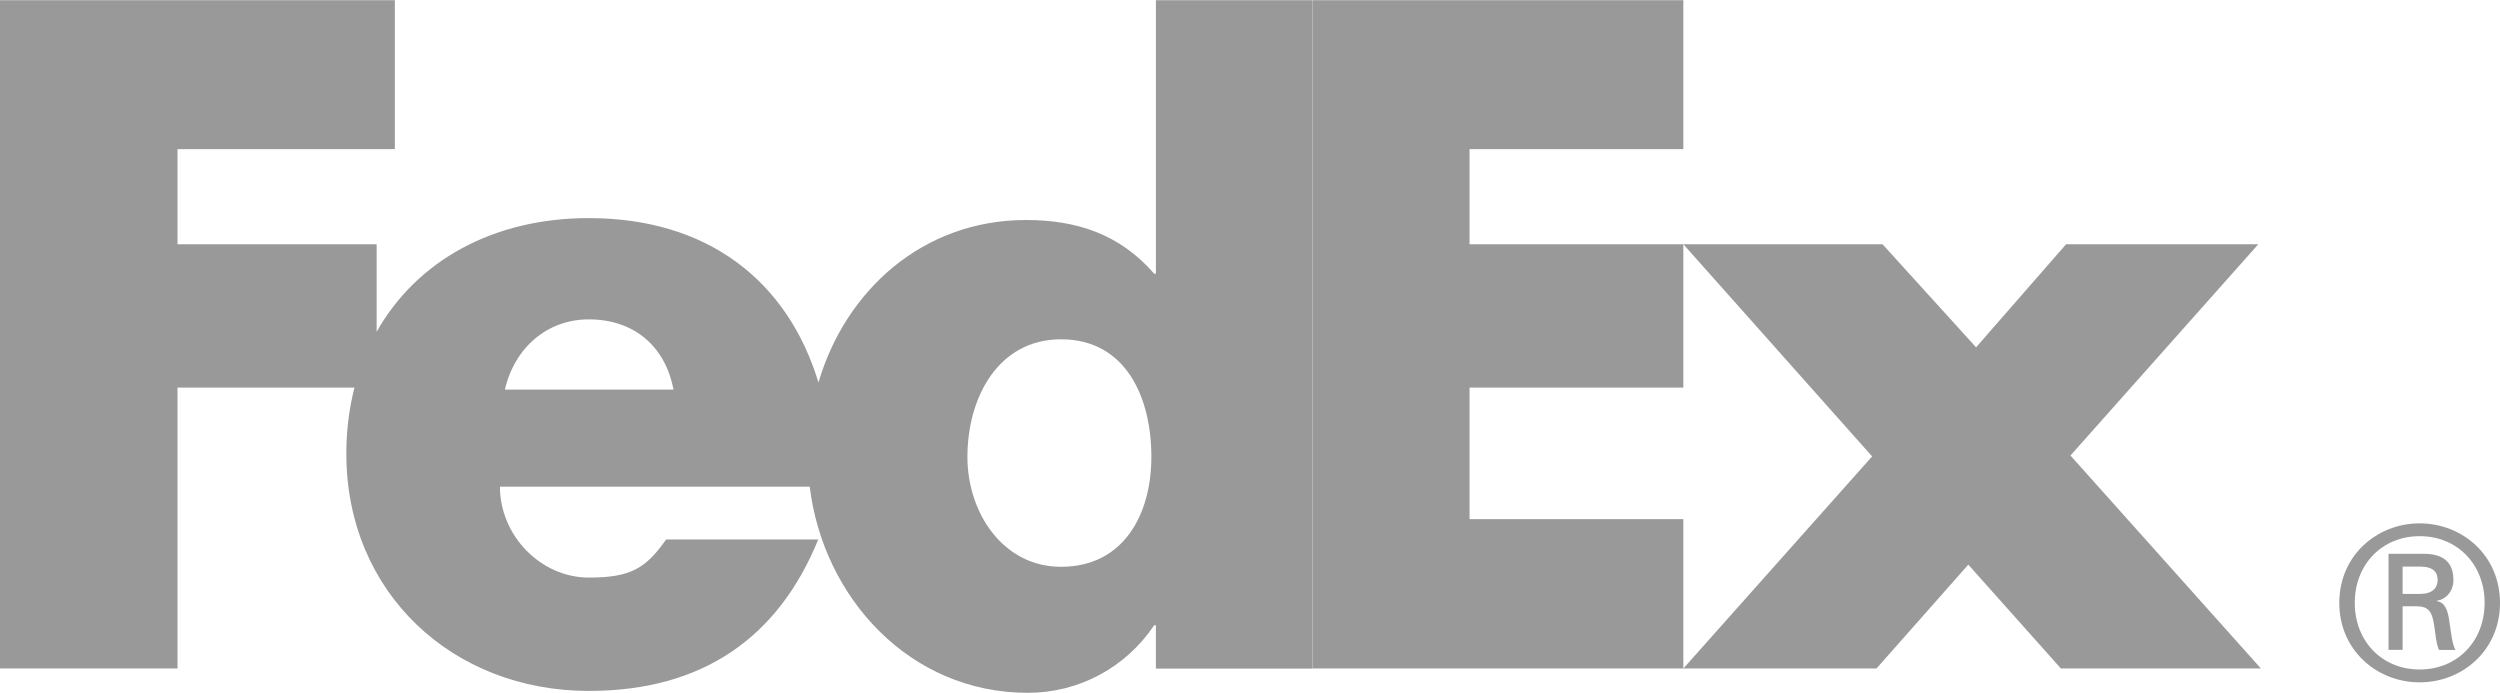
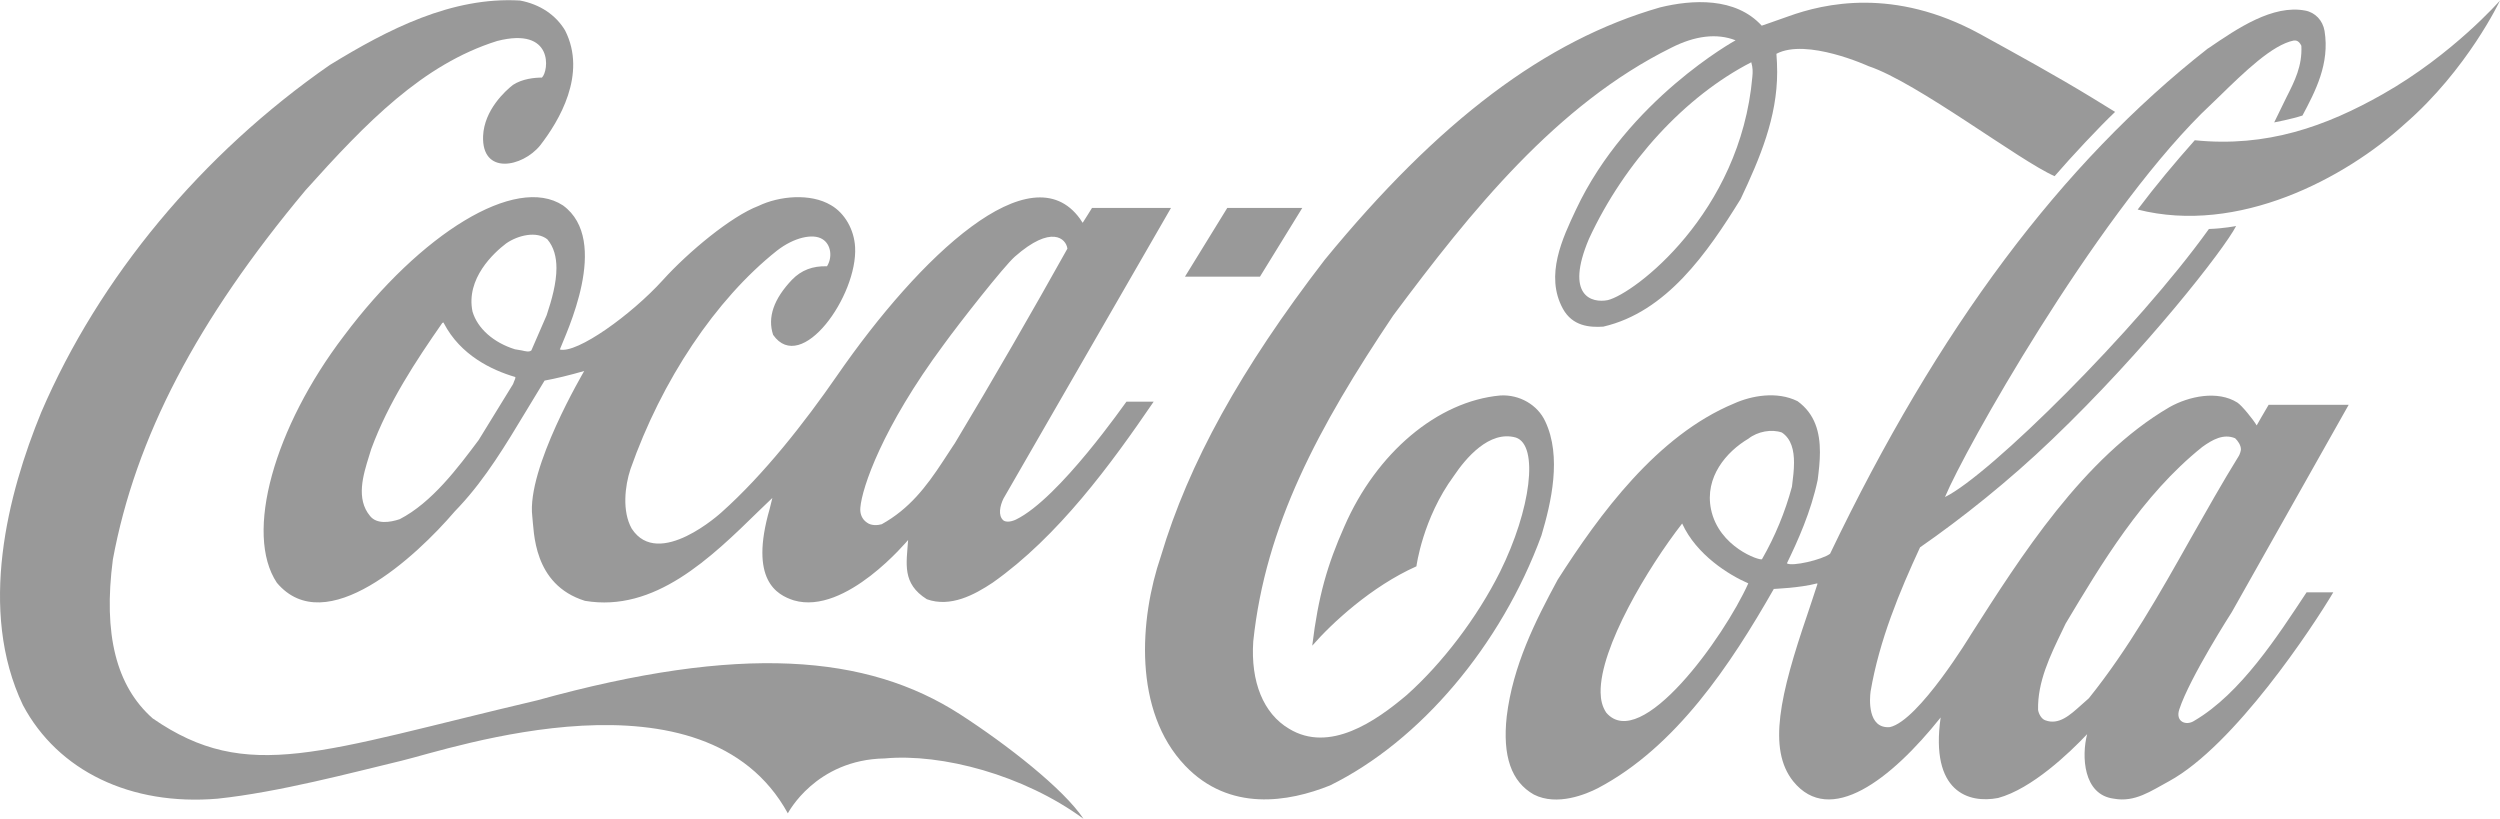
- <svg xmlns="http://www.w3.org/2000/svg" width="2500" height="693" viewBox="10 45.67 160.003 44.33">
-   <path d="M169.018 84.244c0-2.465-1.748-4.27-4.156-4.27-2.404 0-4.154 1.805-4.154 4.27 0 2.461 1.75 4.263 4.154 4.263 2.408 0 4.156-1.805 4.156-4.263zm-5.248.219v2.789h-.901v-6.15h2.239c1.312 0 1.914.573 1.914 1.69 0 .688-.465 1.233-1.064 1.312v.026c.52.083.711.547.818 1.396.082.55.191 1.504.387 1.728h-1.066c-.248-.578-.223-1.396-.414-2.081-.158-.521-.436-.711-1.033-.711h-.875v.003l-.005-.002zm1.117-.795c.875 0 1.125-.466 1.125-.877 0-.486-.25-.87-1.125-.87h-1.117v1.749h1.117v-.002zm-5.17.576c0-3.037 2.411-5.09 5.141-5.09 2.738 0 5.146 2.053 5.146 5.09 0 3.031-2.407 5.086-5.146 5.086-2.73 0-5.141-2.055-5.141-5.086z" fill="#999" />
+ <svg xmlns="http://www.w3.org/2000/svg" width="2500" height="819" viewBox="0 -0.001 800 261.954">
  <g fill="#999">
-     <path d="M141.9 88.443l-5.927-6.647-5.875 6.647h-12.362l12.082-13.574-12.082-13.578h12.748l5.987 6.596 5.761-6.596h12.302l-12.022 13.521 12.189 13.631zM93.998 88.443V45.67h23.738v9.534h-13.683v6.087h13.683v9.174h-13.683v8.42h13.683v9.558z" />
+     <path d="M307.209 228.509c-29.768-19.176-70.167-22.541-135.319-4.465-69.457 16.322-92.615 26.785-123.028 5.781-11.684-10.318-15.873-26.931-12.745-50.861 7.255-39.01 26.861-76.551 61.687-118.193 19.438-21.662 37.47-40.252 61.279-47.717 18.248-4.683 16.542 9.658 14.334 11.709-2.33 0-6.244.367-9.269 2.341-2.455 1.904-9.194 8.052-9.556 16.322-.522 12.66 12.579 10.025 18.23 3.074 6.091-7.833 15.093-22.833 8.012-36.813-2.968-4.976-8.096-8.415-14.463-9.586-21.802-1.246-42.106 9.147-60.846 20.637C64.543 49.207 31.76 88.655 13.21 131.835c-10.694 26.053-20.366 63.373-5.869 93.748 11.216 21.076 34.499 32.271 62.278 29.93 19.483-2.047 43.042-8.344 58.887-12.146 15.846-3.809 96.954-31.689 123.604 16.836 0 0 8.862-17.203 31.009-17.57 18.208-1.68 44.476 5.271 63.604 19.32-6.373-9.584-24.441-23.709-39.514-33.444z" />
+     <path d="M180.16 65.674c-15.17-9.953-45.66 9.075-70.081 41.714-22.332 29.277-31.975 63.304-21.48 79.039 15.61 18.515 44.591-8.416 56.915-22.831l1.59-1.685c8.381-9.002 14.855-19.834 21.123-30.228 0 0 5.76-9.514 6.035-9.954 3.56-.656 7.848-1.681 12.68-3.072-.069.218-18.487 31.176-16.608 46.542.585 4.688.139 21.813 16.858 27.008 22.284 3.735 40.078-13.539 55.776-28.908 0 0 2.675-2.559 4.188-4.02-.383 1.532-.882 3.577-.882 3.577-6.524 22.688 2.27 27.449 7.771 29.205 16.625 4.834 36.486-19.319 36.551-19.319-.516 7.608-2.021 13.901 5.999 18.952 7.569 2.71 15.23-1.422 21.054-5.301 20.975-14.782 37.873-37.92 51.521-57.919h-8.706c-.103 0-21.482 30.988-35.365 37.723-.022 0-2.549 1.297-4.004.271-1.803-1.537-1.092-4.734.021-6.998.07-.147 53.604-92.996 53.604-92.996h-25.276s-2.761 4.467-2.986 4.76c-.17-.146-.575-.914-.855-1.282-15.66-21.662-51.123 11.658-77.822 50.298-10.279 14.858-23.366 31.587-36.936 43.662 0 0-20.104 18.428-28.693 5.188-3.14-5.563-2.174-13.696-.403-19.037 10.001-28.47 27.234-54.307 46.845-69.896 5.535-4.315 11.553-5.563 14.538-3.733 2.846 1.686 3.305 5.854 1.505 8.709-4.567-.146-8.227 1.242-11.201 4.316-5.86 6.148-7.896 12.077-6.033 17.64 9.051 12.88 27.102-12.589 26.229-28.104-.312-5.563-3.279-10.831-7.709-13.395-6.601-3.95-16.671-2.927-23.188.222-8.725 3.292-22.534 14.781-30.595 23.711-10.148 11.199-27.553 23.639-32.995 22.246 1.779-4.758 16.48-34.836 1.015-46.105zm121.861 44.496c4.917-6.805 19.228-25.029 22.717-28.102 11.734-10.323 16.424-5.781 16.83-2.563-10.951 19.613-23.876 42.082-36.028 62.282.025-.072-3.803 5.781-3.803 5.781-5.367 8.194-10.771 15.221-19.586 20.123-1.257.369-3.329.516-4.708-.513-1.66-1.098-2.315-2.928-2.128-4.831.529-6.292 6.935-25.536 26.706-52.177zm-137.505 11.782s-.221.661-.329.877c-.028 0-11.021 17.928-11.021 17.928-6.634 8.857-14.917 19.984-25.271 25.324-3.069 1.024-7.312 1.685-9.474-1.021-4.583-5.49-2.221-13.102-.302-19.248l.68-2.196c5.502-14.928 14.231-28.104 22.729-40.326.106-.072.344-.145.43-.145.021.073.055.073.069.22 5.332 10.244 15.33 14.999 22.807 17.198.045 0 .094.073.094.22.001.218-.121.513-.412 1.169zm10.414-21.148c-.049.146-4.896 11.27-4.896 11.27-.701.585-1.809.293-3.079 0l-2.176-.368c-6.833-2.121-11.987-6.659-13.576-12.074-2.191-10.539 6.812-18.809 10.778-21.808 3.806-2.637 9.723-4.027 13.159-1.318 2.119 2.489 2.922 5.708 2.922 9.223.001 4.755-1.467 10.097-3.132 15.075zM494.47 134.759c-2.438-5.268-8.223-8.635-14.389-8.27-20.023 1.831-39.608 18.297-49.892 41.934-5.396 12.15-8.341 22.175-10.272 38.129 6.227-7.17 18.927-18.952 33.339-25.393 0 0 1.961-15.295 11.961-28.908 3.784-5.637 11.356-14.711 19.859-12.297 7.43 2.489 4.818 23.055-5.056 42.957-7.306 14.639-18.486 29.28-29.798 39.377-10.001 8.489-24.798 18.735-37.744 10.832-8.154-4.828-12.313-14.931-11.435-27.957 3.896-36.957 20.72-68.427 44.795-104.287 24.824-33.299 52.188-67.476 89.051-85.702 7.519-3.805 14.482-4.683 20.501-2.341 0 0-34.604 19.028-51.099 54.231-4.196 8.93-10.032 21.002-4.155 31.688 3.071 5.561 8.523 6.001 12.914 5.708 20.219-4.685 33.282-23.566 43.955-40.836 6.188-13.1 11.688-26.127 11.688-40.618 0-1.756-.091-4.097-.239-5.855 9.659-5.121 29.468 3.952 29.468 3.952 15.479 5.125 48.438 30.375 59.556 35.203 5.423-6.293 14.335-15.806 19.354-20.564l-7.265-4.465c-11.63-7.099-23.923-13.833-36.022-20.492-27.479-15.001-49.847-9.733-61.23-5.634-4.474 1.609-8.562 3-8.562 3-8.448-9.221-22.304-8.345-32.513-5.855-36.714 10.538-70.801 36.225-107.346 80.796-26.868 34.91-43.534 65.063-52.417 94.848-6.847 20.052-8.928 49.545 7.784 67.037 14.209 14.853 33.05 11.635 46.354 6.295 28.827-14.198 54.736-44.791 67.646-79.994 3.116-10.464 6.573-25.247 1.209-36.519zm66.287-110.288c-3.816 43.765-37.835 69.455-46.253 71.501-5.101 1.023-13.805-1.244-6.034-19.611 11.442-24.739 30.979-45.741 51.939-56.5.511 1.83.497 2.998.348 4.61zM762.555 30.031c-18.299 10.394-37.269 17.125-60.231 14.784-6.363 7.174-12.56 14.565-18.271 22.175 32.229 8.197 66.396-10.026 85.452-27.369C789.664 22.129 800 .102 800 .102s-15.11 17.27-37.445 29.929zM416.729 66.476h-24.004l-13.54 22h23.999z" />
+     <path d="M702.228 230.546c-2.581 1.756-6.207.406-4.852-3.618 3.378-10.246 16.804-31.126 16.804-31.126l37.396-66.326h-25.615c-1.218 2-3.821 6.592-3.821 6.592-1.185-1.974-4.729-6.363-6.188-7.312-6.258-3.955-15.439-2.085-21.773 1.5-27.539 16.103-47.632 47.918-63.479 72.729 0 0-16.681 27.58-25.94 29.631-7.229.586-6.483-9.152-6.17-11.421 2.795-16.396 9.286-31.983 15.825-46.108 13.302-9.221 28.481-21.296 42.276-34.542 29.938-28.618 55.177-61.039 58.866-68.284 0 0-3.993.806-8.708.951-23.032 32.128-70.164 78.822-84.453 85.773 6.33-15.226 47.228-87.896 82.03-122.658l5.477-5.271c8.469-8.27 17.243-16.759 24.081-18.15.722-.073 1.652 0 2.455 1.686.305 6.439-2.092 11.197-4.842 16.612l-3.854 7.905s5.459-1.025 9.045-2.199c4.159-7.827 8.767-16.612 7.068-27.075-.566-3.367-3.004-5.928-6.189-6.514-10.382-1.976-21.696 5.706-30.801 11.929l-.367.218c-46.802 36.666-86.321 89.506-120.873 161.667-2.504 1.9-12.179 4.171-13.823 3.072 3.412-7.024 7.708-16.467 9.857-26.713.372-2.929.718-5.927.718-8.854 0-6.299-1.512-12.225-7.154-16.321-6.616-3.294-14.793-1.756-20.307.73-24.697 10.246-43.156 35.57-56.477 56.425-7.164 13.25-14.307 27.441-16.285 43.691-1.393 12.732 1.443 20.93 8.683 25.029 7.444 3.803 16.814-.15 20.495-2.051 25.021-13.174 42.504-39.592 56.284-63.744.548-.072 8.072-.29 13.764-1.756.075 0 .107 0 .233.076-.326 1.094-3.267 9.879-3.267 9.879-8.734 25.612-12.773 43.032-4.523 53.35 11.789 14.564 31.307-.51 47.184-20.42-3.408 23.857 8.956 27.592 18.382 25.764 10.827-2.926 22.892-14.492 28.491-20.418-1.798 6.951-1.31 19.395 8.54 20.637 6.75 1.248 11.803-2.424 17.648-5.572 20.969-11.418 46.07-49.465 52.587-60.465h-8.545c-9.265 14.003-21.054 32.359-35.883 41.072zm-188.218-2.548c-1.33-1.977-1.771-4.137-1.815-6.473-.255-14.351 15.185-40.049 26.082-54.049h.023c4.566 10 14.908 16.428 21.151 19.137-7.753 17.273-34.346 54.265-45.441 41.385zm49.818-49.107c-.738.516-13.779-3.878-16.3-15.953-2.138-10.396 5.021-18.519 11.947-22.613 2.973-2.344 7.451-3.146 10.736-1.98 3.049 2.053 3.875 5.715 3.875 9.66 0 2.42-.321 4.906-.604 7.174l-.062.514a97.483 97.483 0 0 1-9.592 23.198zm104.597 44.497c-.011 0-2.475 2.195-2.475 2.195-3.518 3.146-7.138 6.512-11.508 4.828-1.207-.438-2.056-2.047-2.26-3.295-.199-9.002 3.854-17.343 7.786-25.466l1.008-2.123c11.308-18.881 24.452-41.129 43.756-56.569 3.253-2.347 6.783-4.319 10.509-2.781.857.804 1.855 2.195 1.855 3.584 0 .441-.392 1.611-.617 1.976-5.392 8.713-10.526 17.859-15.519 26.641-9.758 17.345-19.881 35.272-32.535 51.01z" />
  </g>
-   <path d="M83.98 45.67v17.505h-.111c-2.217-2.548-4.988-3.436-8.201-3.436-6.584 0-11.544 4.479-13.285 10.396-1.986-6.521-7.107-10.518-14.699-10.518-6.167 0-11.035 2.767-13.578 7.277V61.29H21.361v-6.085h13.91v-9.533H10v42.771h11.361V70.465h11.324a17.082 17.082 0 0 0-.519 4.229c0 8.918 6.815 15.185 15.516 15.185 7.314 0 12.138-3.437 14.687-9.694h-9.737c-1.316 1.883-2.316 2.439-4.949 2.439-3.052 0-5.686-2.664-5.686-5.818h19.826C62.683 83.891 68.203 90 75.779 90c3.268 0 6.26-1.607 8.089-4.322h.11v2.771h10.017V45.672H83.98v-.002zM42.313 70.593c.633-2.718 2.74-4.494 5.37-4.494 2.896 0 4.896 1.721 5.421 4.494H42.313zm35.588 11.341c-3.691 0-5.985-3.439-5.985-7.031 0-3.84 1.996-7.529 5.985-7.529 4.139 0 5.788 3.691 5.788 7.529 0 3.638-1.746 7.031-5.788 7.031z" fill="#999" />
</svg>
